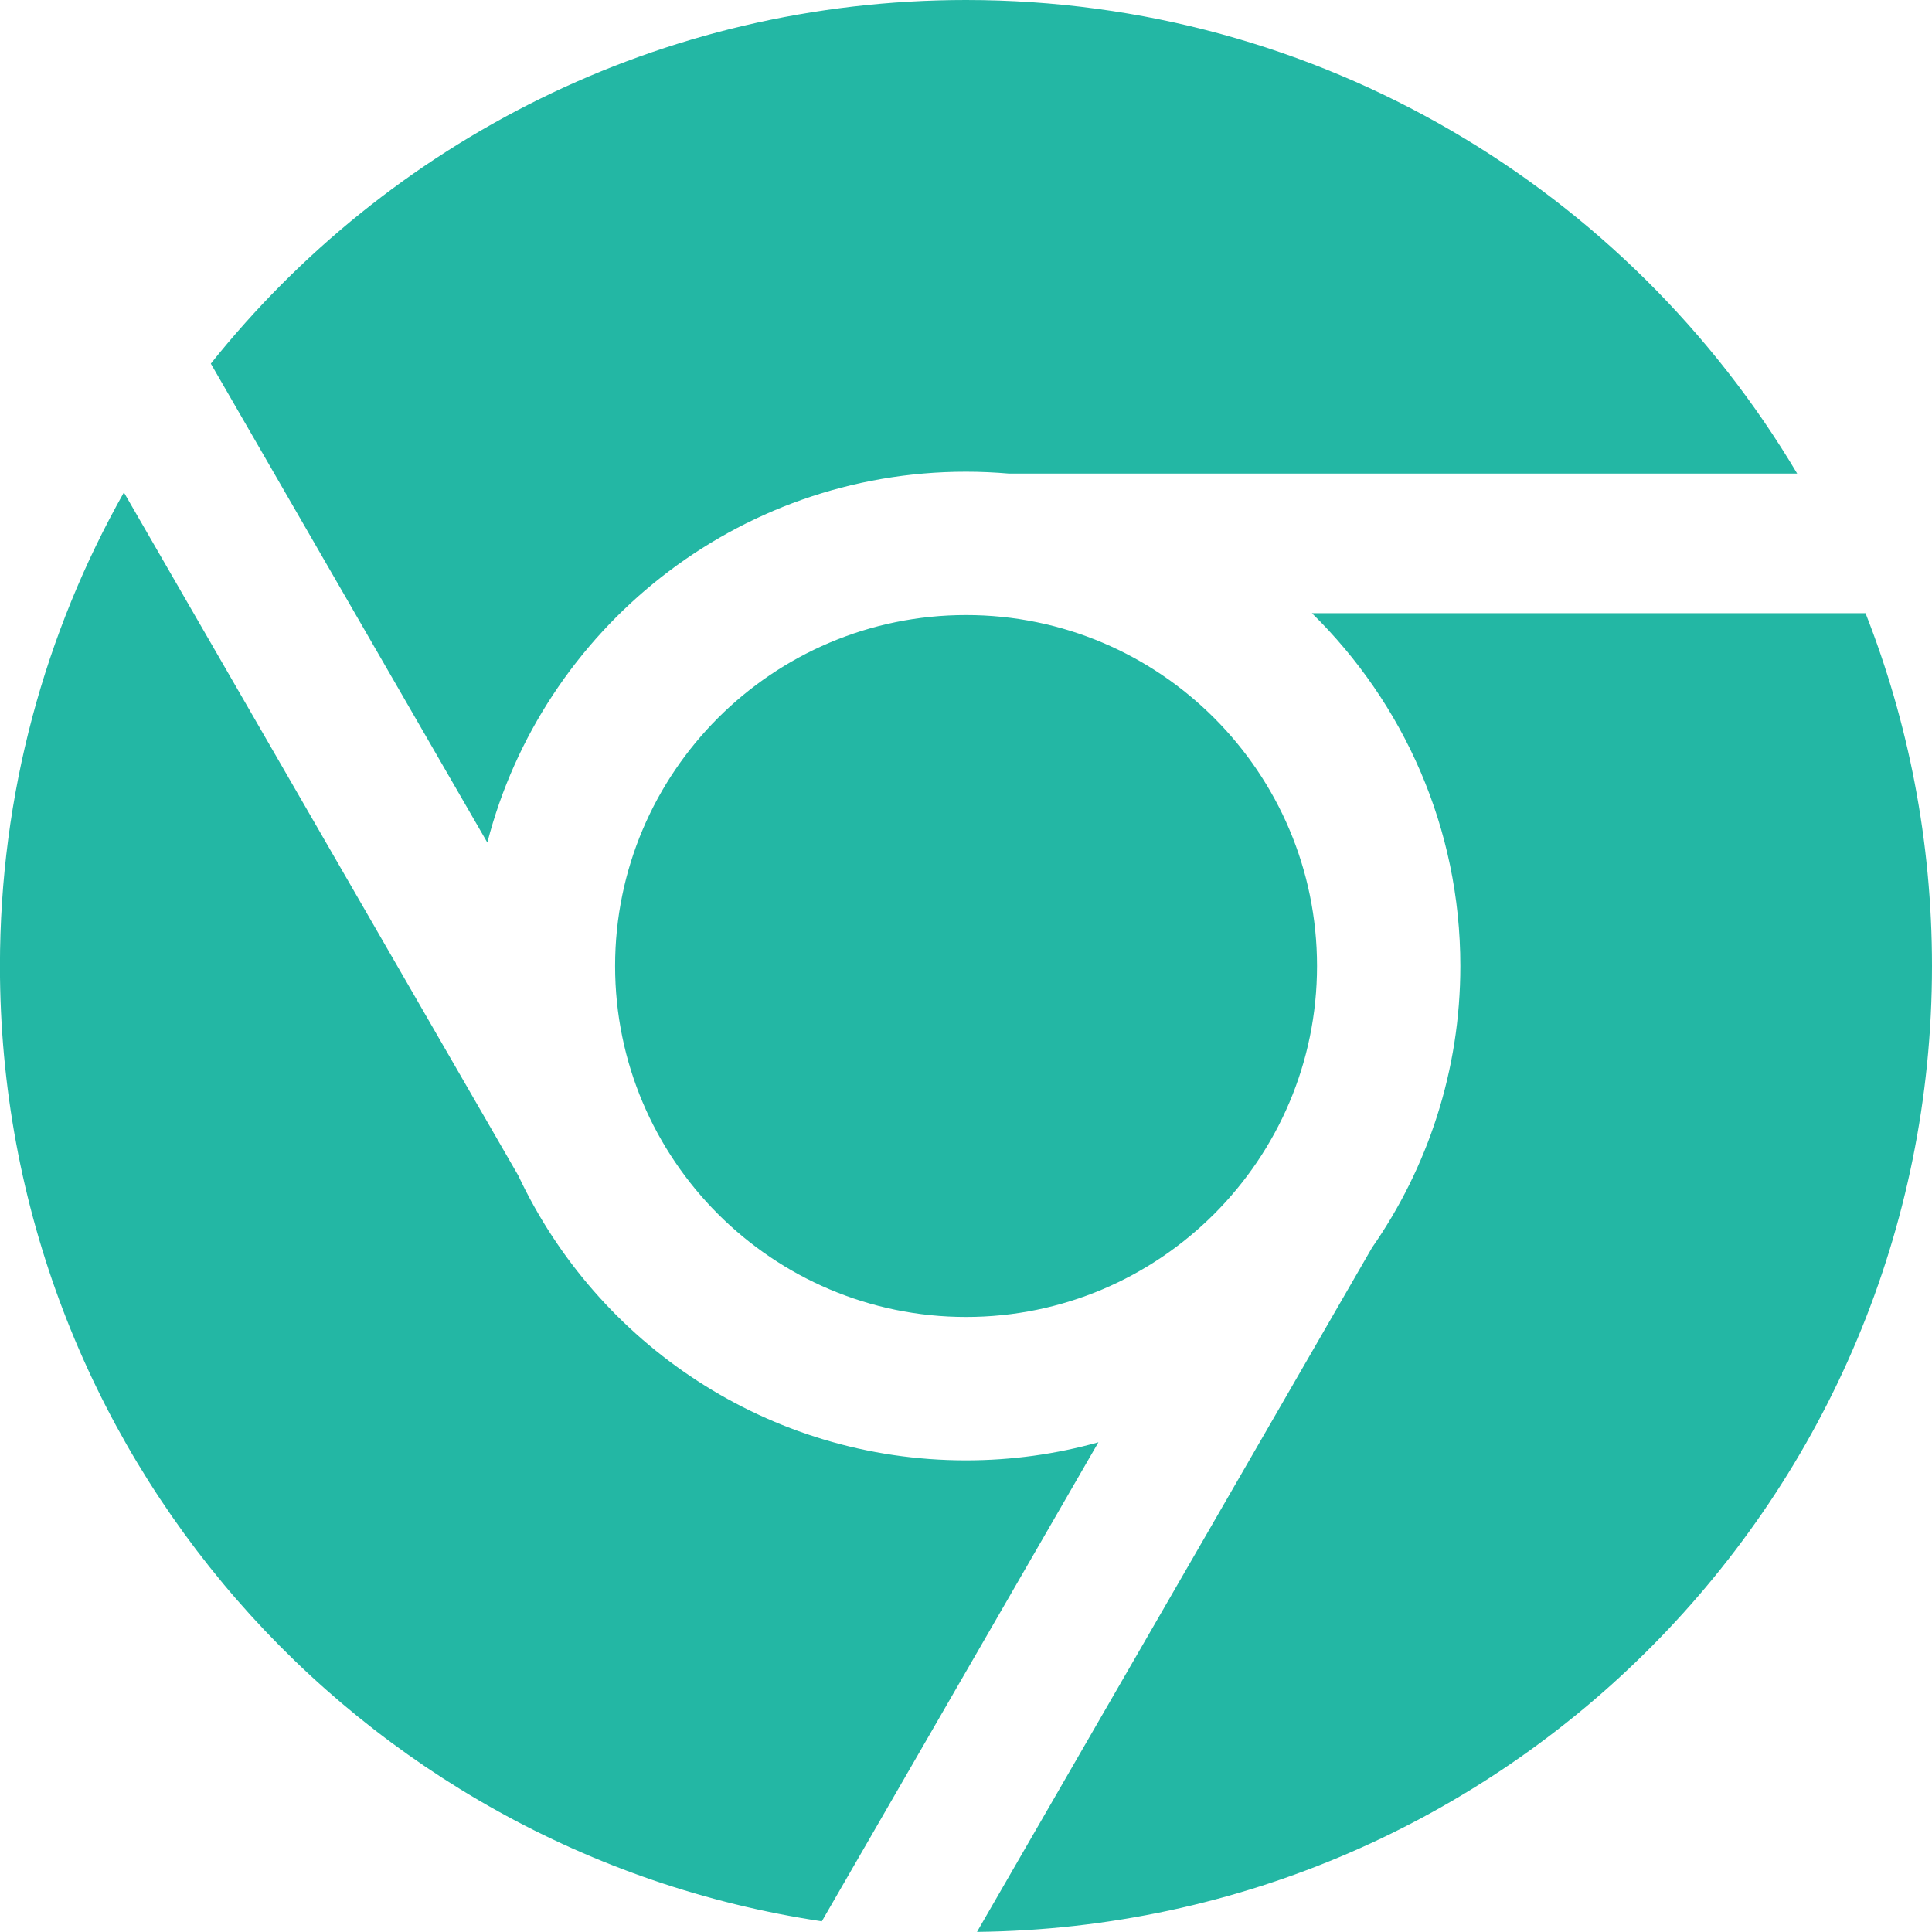
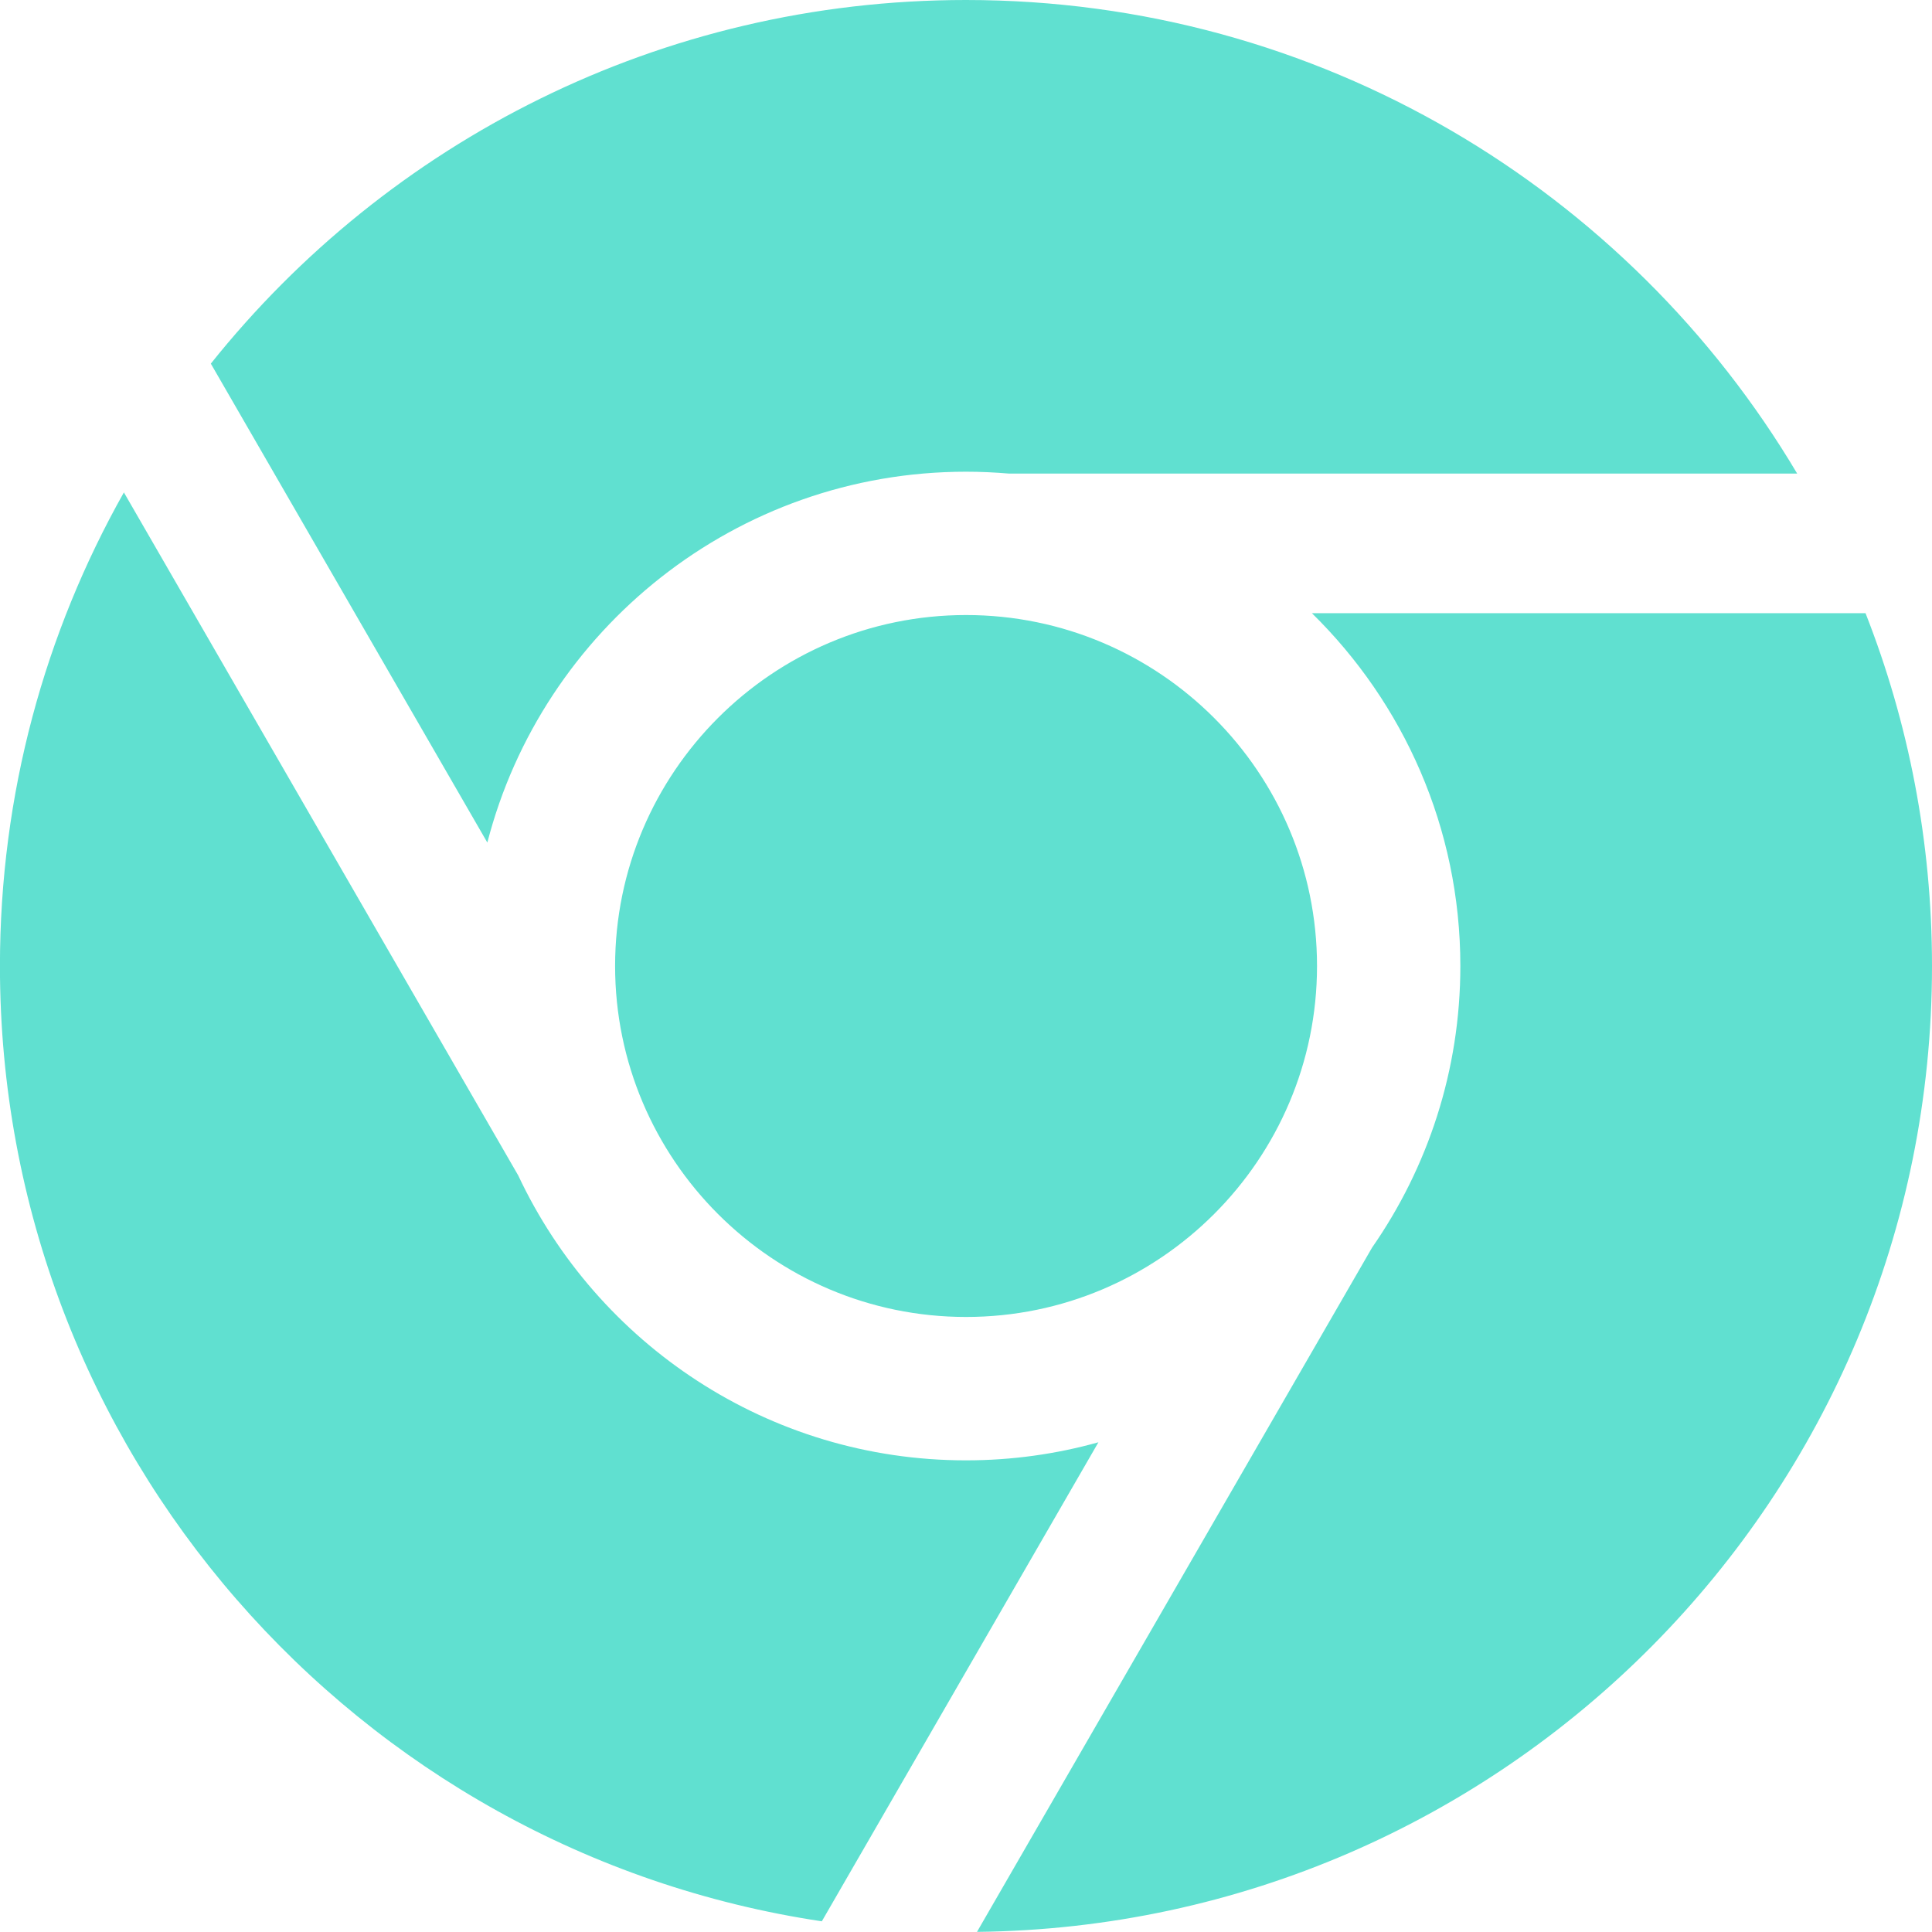
<svg xmlns="http://www.w3.org/2000/svg" version="1.1" width="32" height="32" viewBox="0 0 32 32">
-   <path fill="#23b7a4" d="M8.071 13.954l-4.579-7.931c2.932-3.671 7.445-6.023 12.508-6.023 5.857 0 10.978 3.148 13.767 7.844h-13.055c-0.235-0.020-0.472-0.031-0.711-0.031-3.809 0-7.018 2.614-7.929 6.142zM21.728 10.156h9.171c0.711 1.81 1.101 3.781 1.101 5.844 0 8.776-7.066 15.9-15.818 15.998l6.544-11.334c0.921-1.324 1.462-2.932 1.462-4.664 0-2.287-0.943-4.357-2.459-5.844zM10.188 16c0-3.205 2.607-5.813 5.813-5.813s5.813 2.607 5.813 5.813c0 3.205-2.608 5.813-5.813 5.813s-5.813-2.608-5.813-5.813zM18.193 23.889l-4.581 7.934c-7.704-1.153-13.613-7.797-13.613-15.822 0-2.851 0.746-5.526 2.053-7.845l6.532 11.314c1.308 2.785 4.14 4.718 7.415 4.718 0.759 0 1.495-0.104 2.193-0.299z" />
+   <path fill="#60e0d0" d="M8.071 13.954l-4.579-7.931c2.932-3.671 7.445-6.023 12.508-6.023 5.857 0 10.978 3.148 13.767 7.844h-13.055c-0.235-0.020-0.472-0.031-0.711-0.031-3.809 0-7.018 2.614-7.929 6.142zM21.728 10.156h9.171c0.711 1.81 1.101 3.781 1.101 5.844 0 8.776-7.066 15.9-15.818 15.998l6.544-11.334c0.921-1.324 1.462-2.932 1.462-4.664 0-2.287-0.943-4.357-2.459-5.844zM10.188 16c0-3.205 2.607-5.813 5.813-5.813s5.813 2.607 5.813 5.813c0 3.205-2.608 5.813-5.813 5.813s-5.813-2.608-5.813-5.813zM18.193 23.889l-4.581 7.934c-7.704-1.153-13.613-7.797-13.613-15.822 0-2.851 0.746-5.526 2.053-7.845l6.532 11.314c1.308 2.785 4.14 4.718 7.415 4.718 0.759 0 1.495-0.104 2.193-0.299z" />
</svg>
